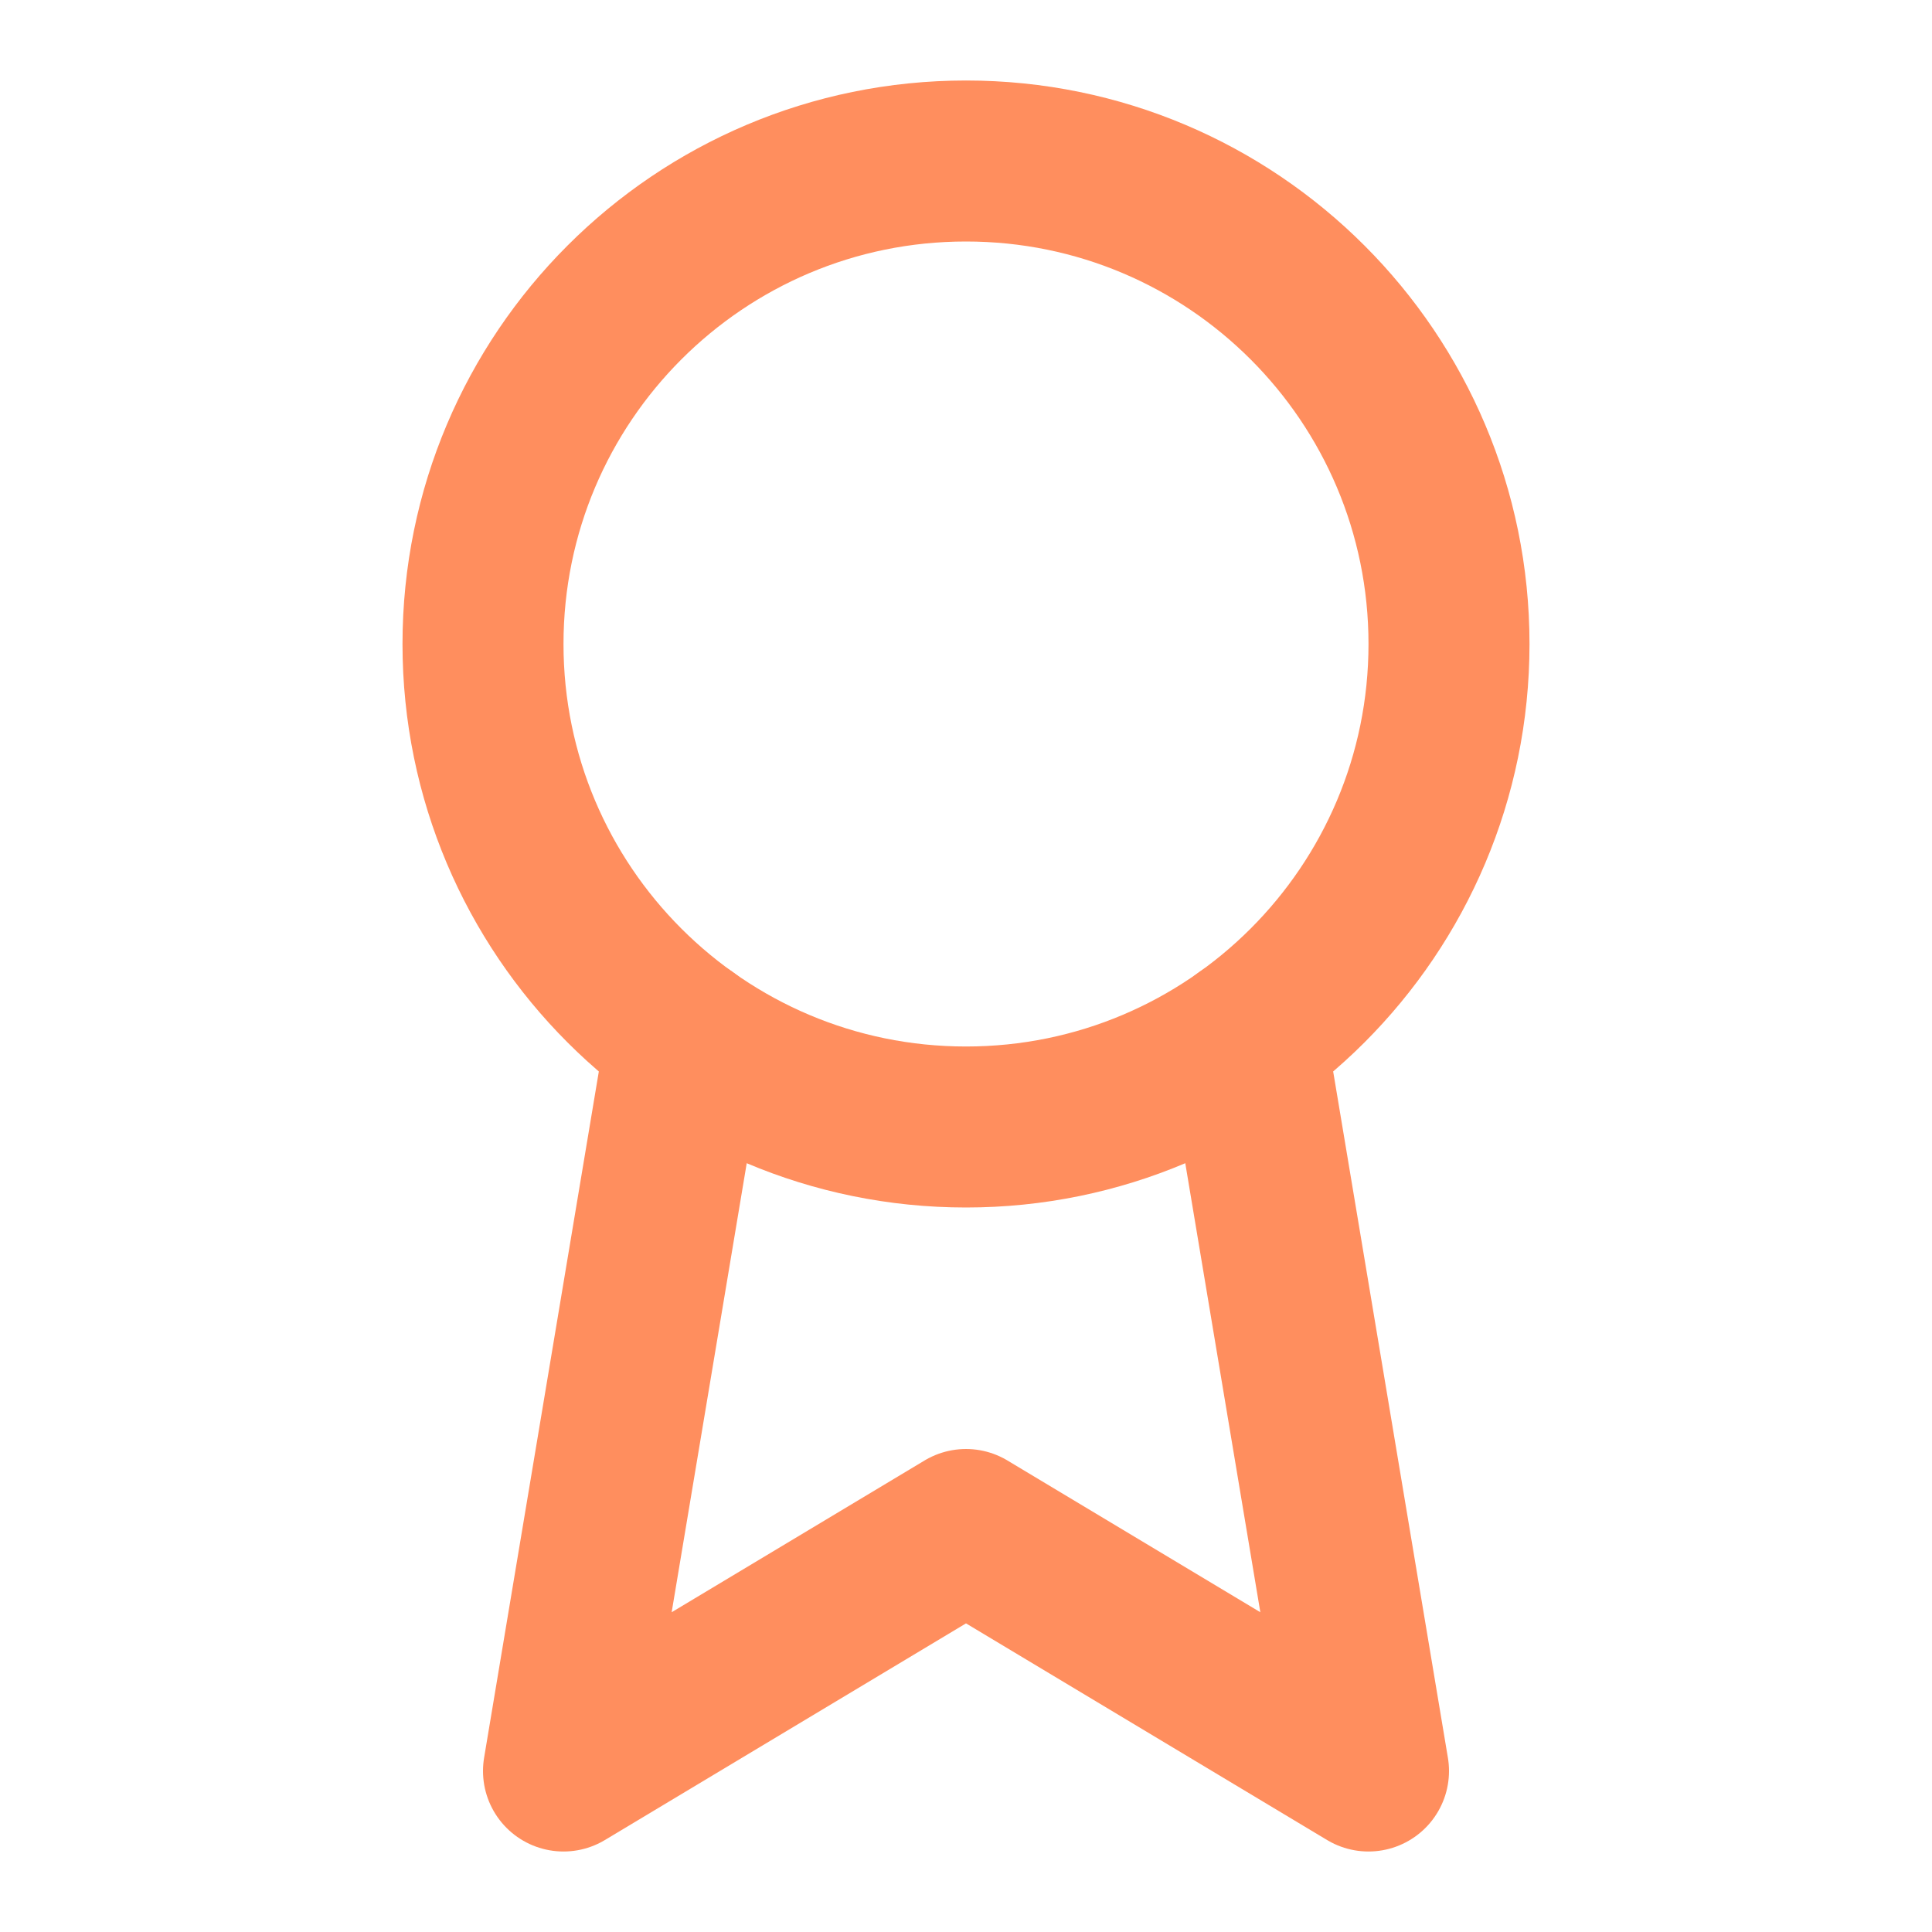
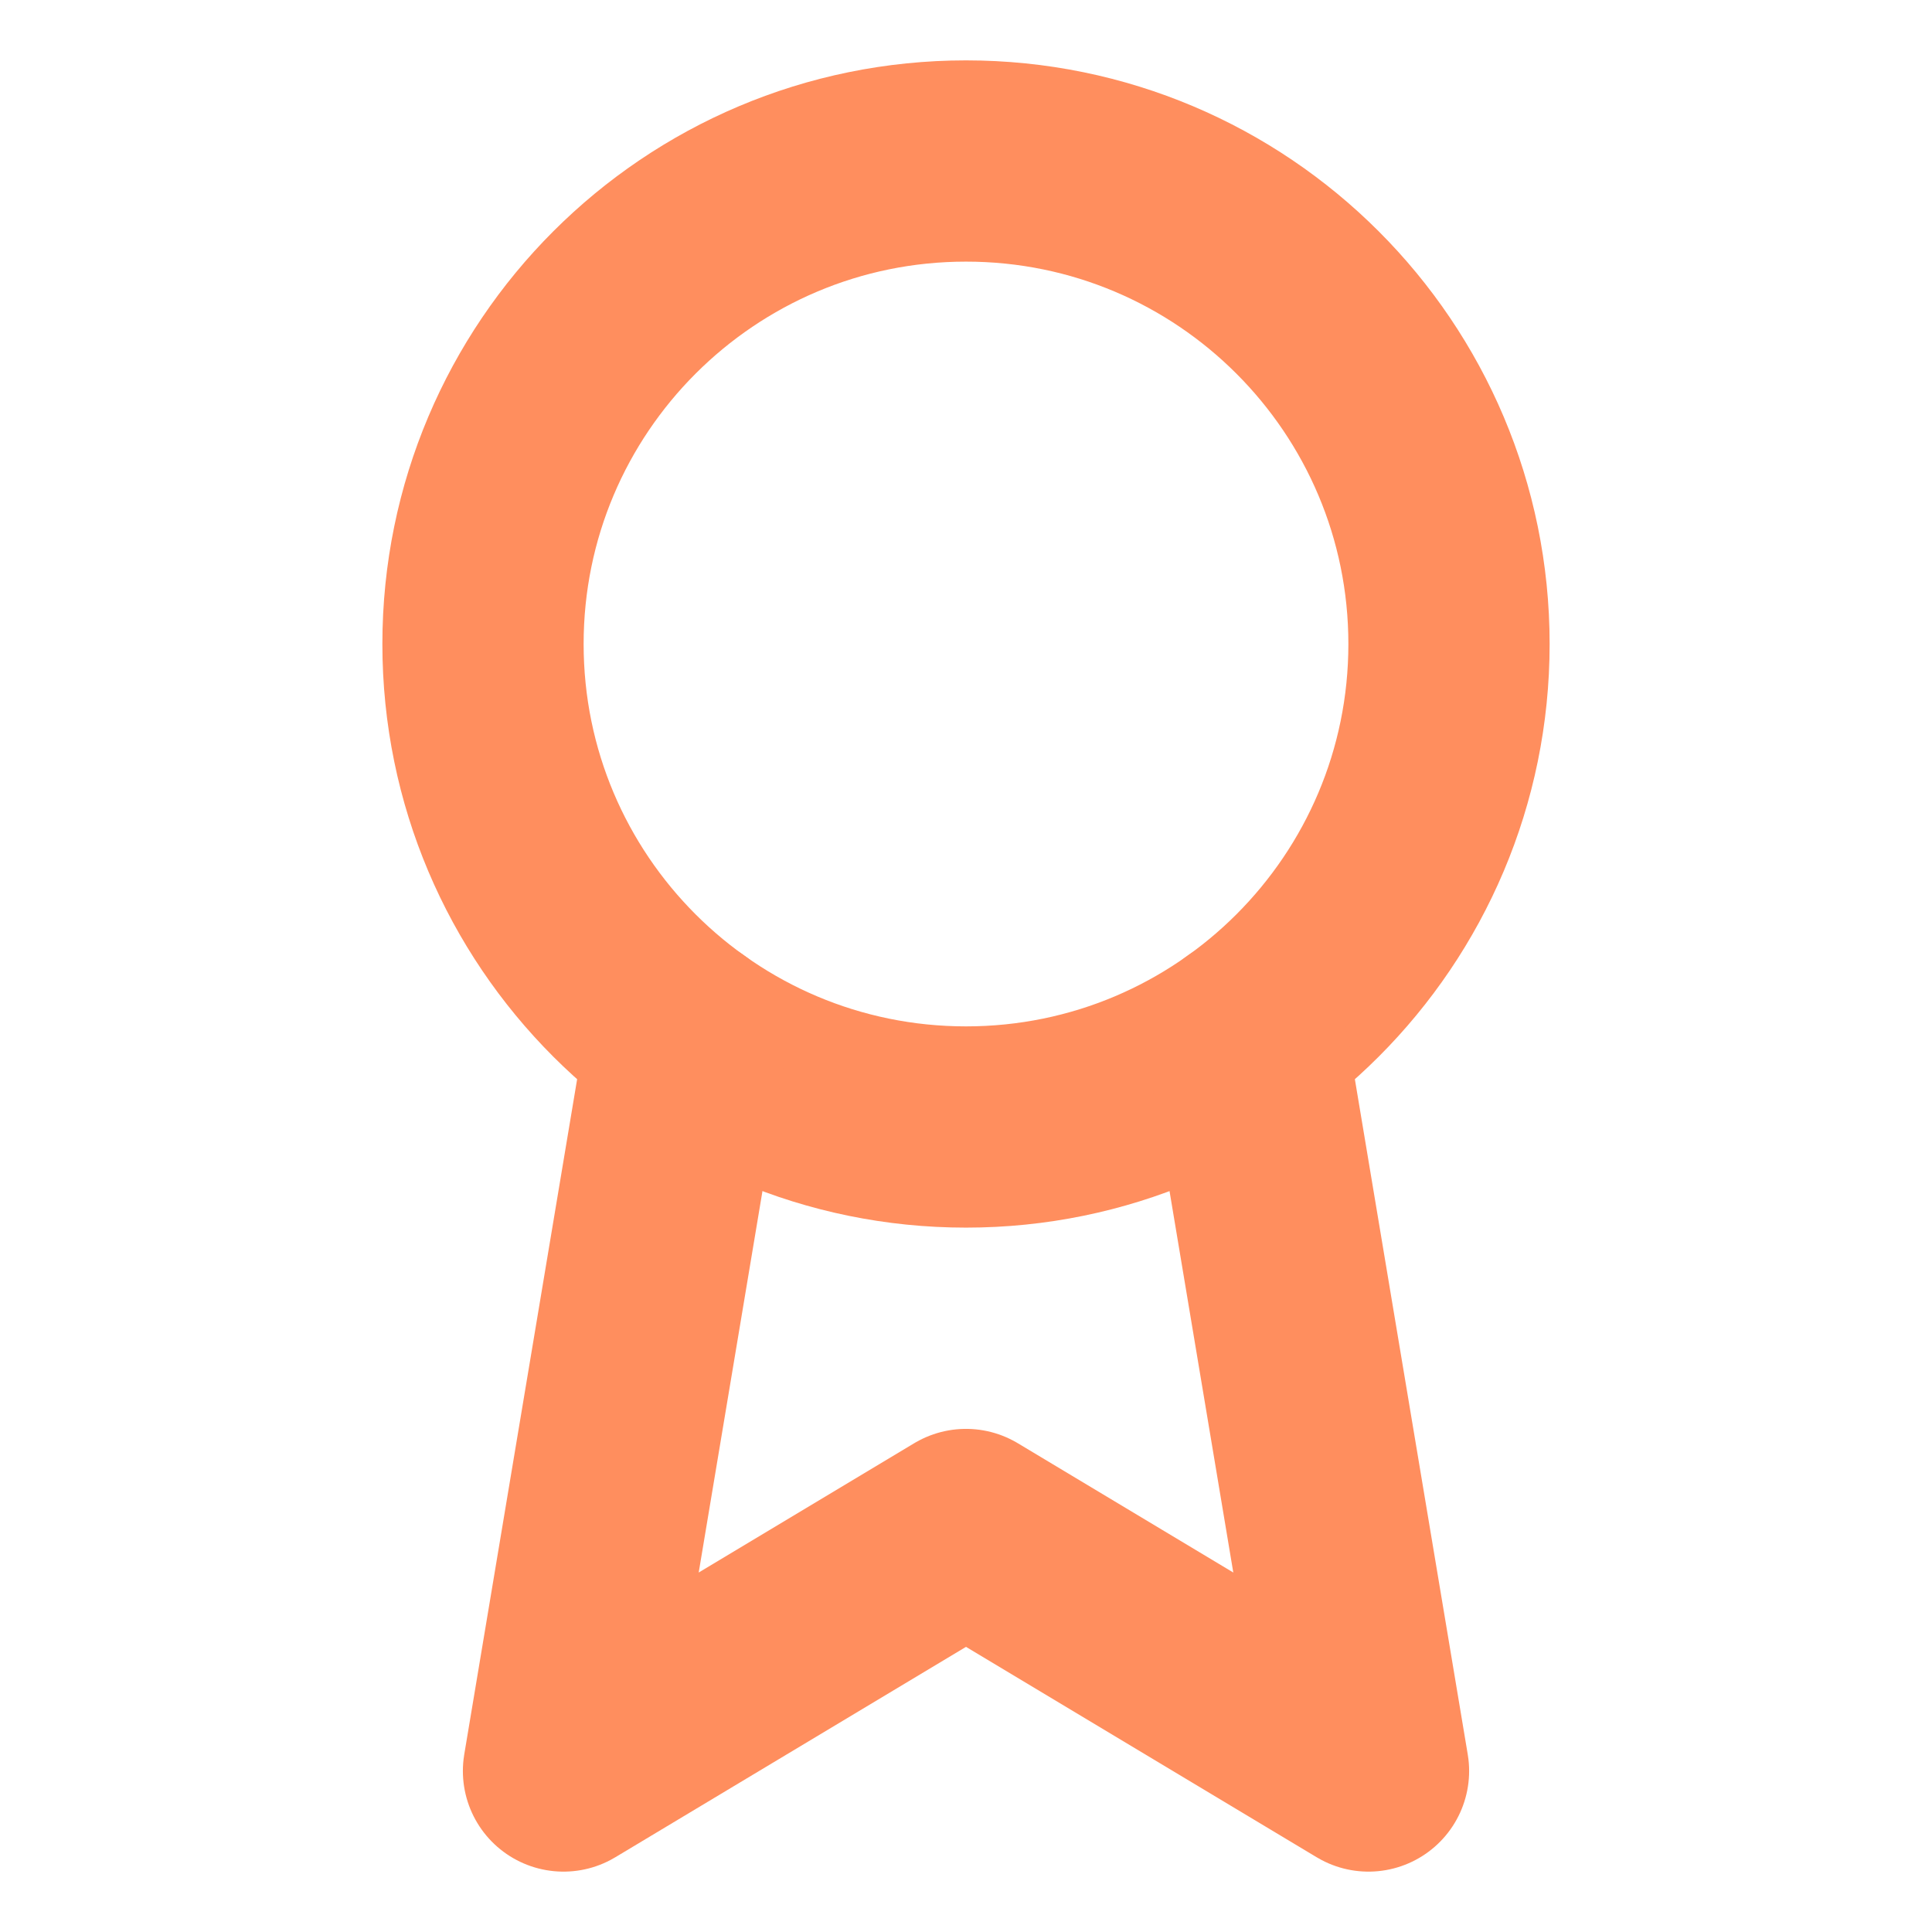
- <svg xmlns="http://www.w3.org/2000/svg" width="24" height="24" viewBox="0 0 24 24" fill="none" stroke="#FF8E5E" stroke-width="2" stroke-linecap="round" stroke-linejoin="round">
+ <svg xmlns="http://www.w3.org/2000/svg" width="24" height="24" viewBox="0 0 24 24" fill="none" stroke="#FF8E5E" stroke-width="2.5" stroke-linecap="round" stroke-linejoin="round">
  <circle cx="12" cy="8" r="6" />
  <path d="M15.477 12.89 17 22l-5-3-5 3 1.523-9.11" />
</svg>
